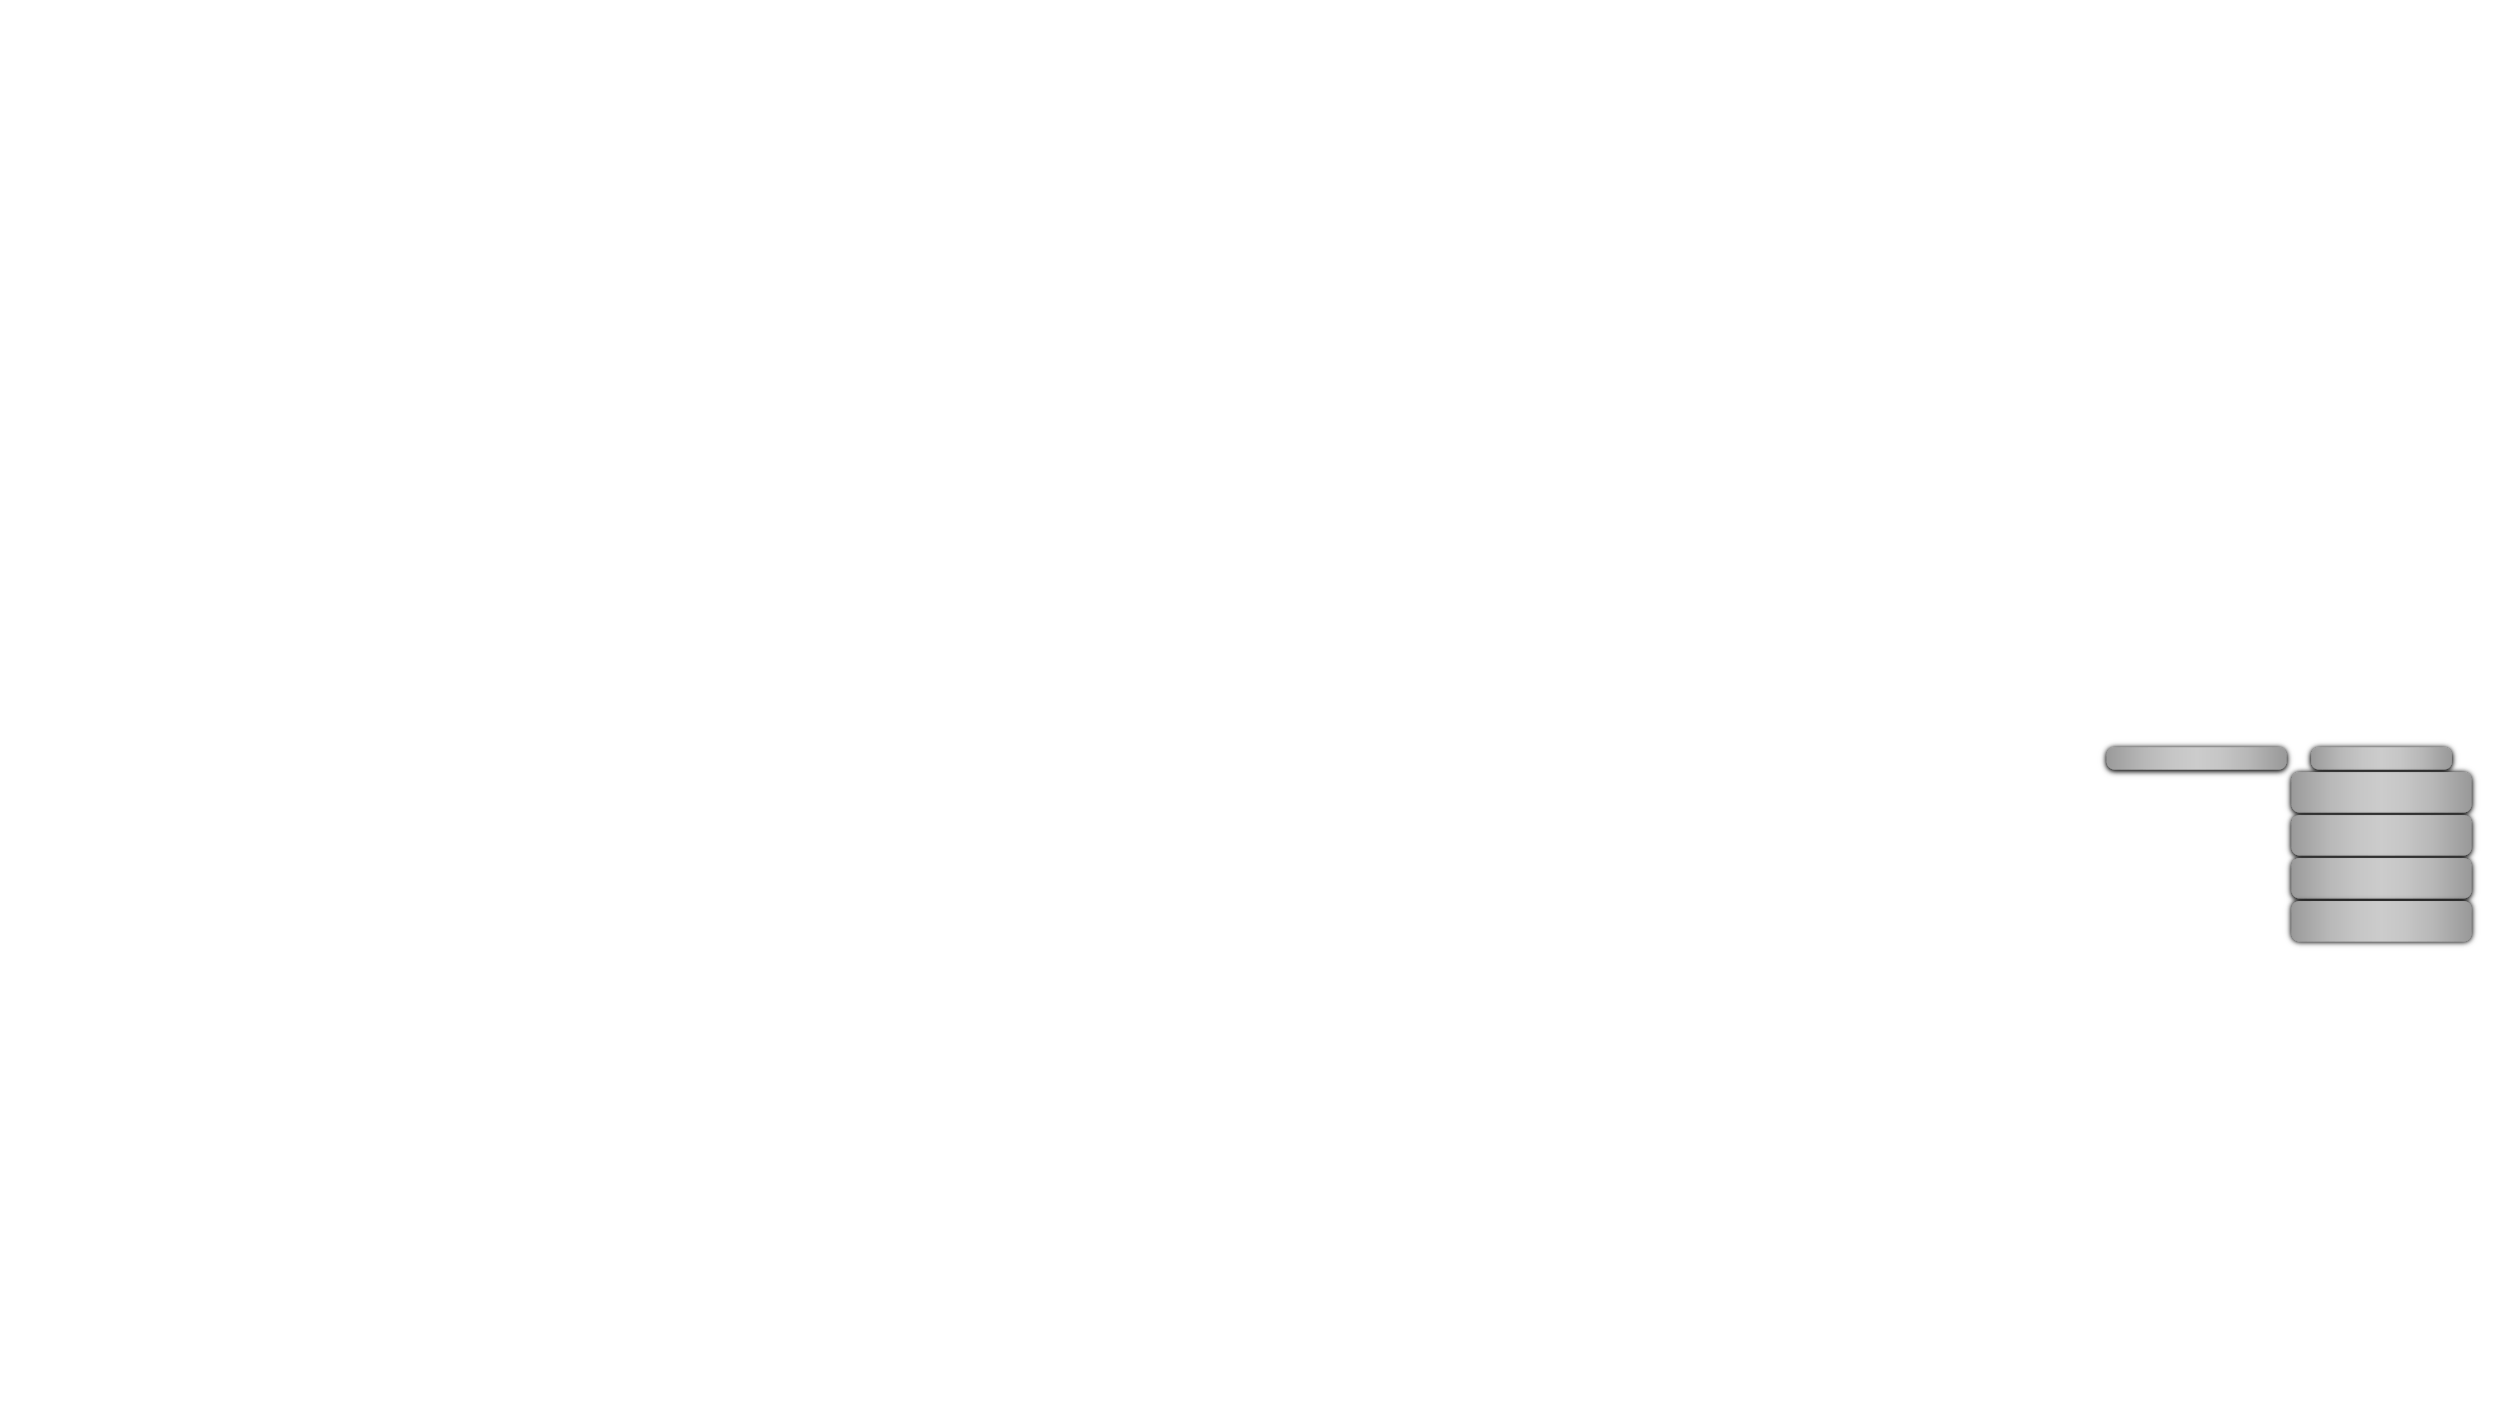
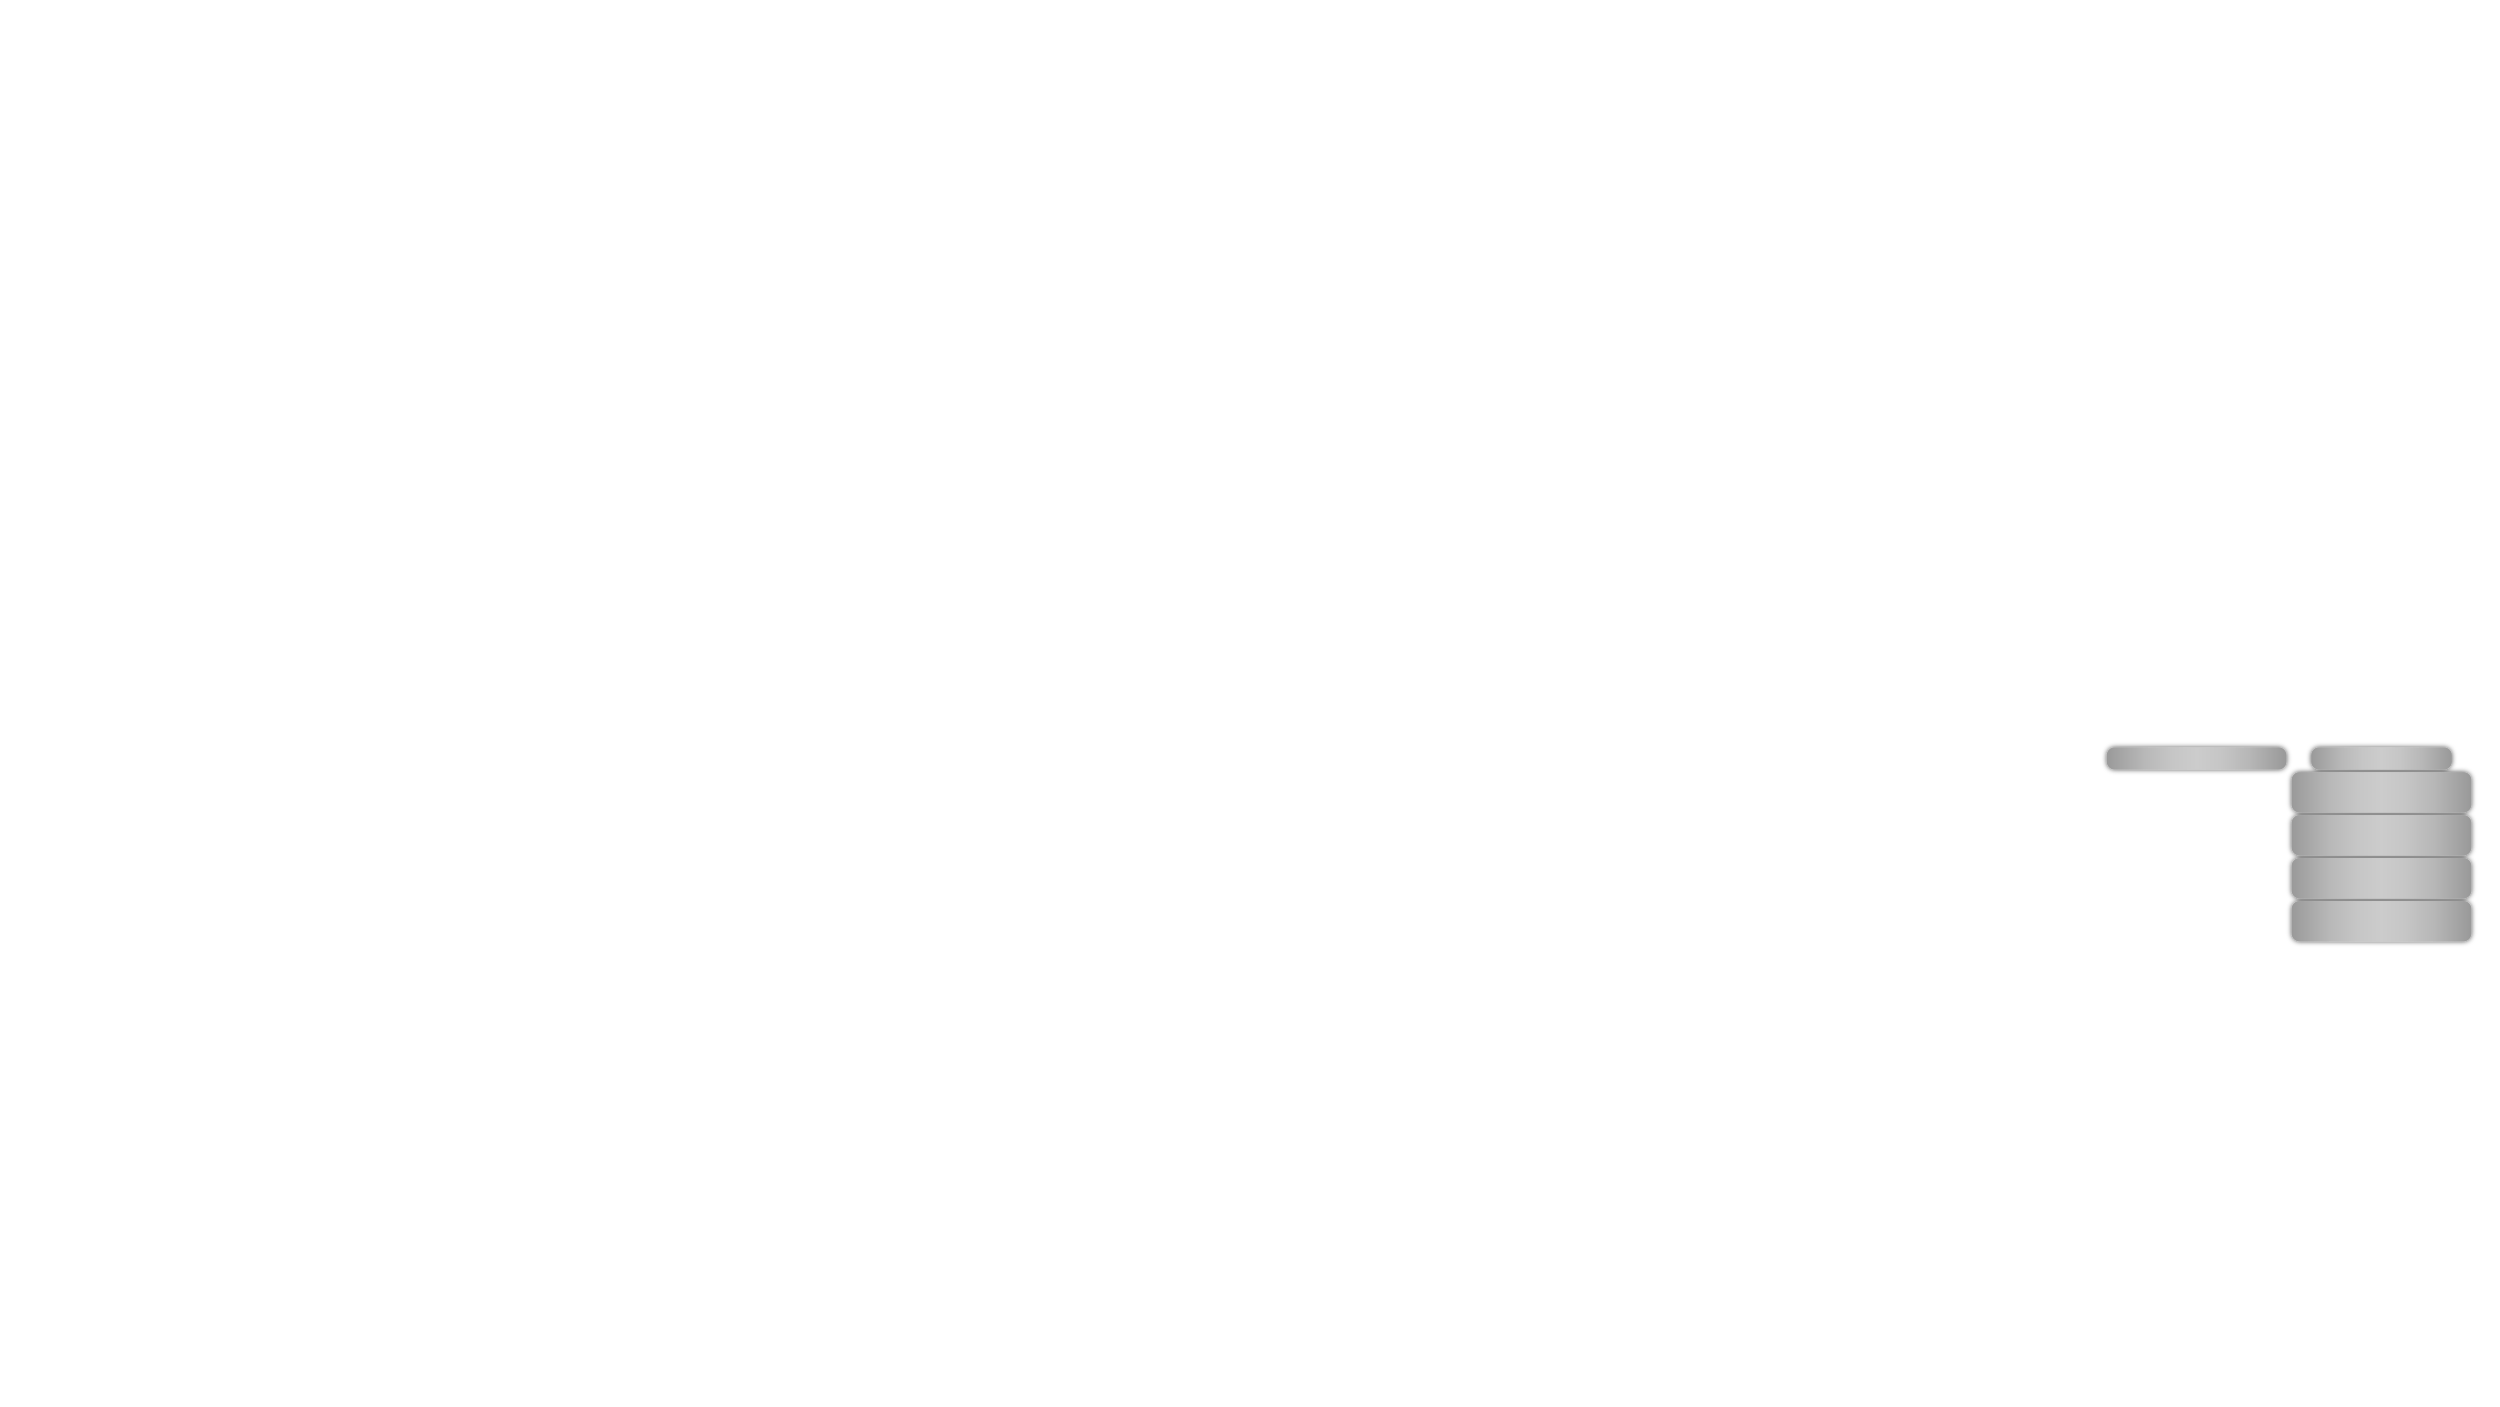
- <svg xmlns="http://www.w3.org/2000/svg" xmlns:xlink="http://www.w3.org/1999/xlink" id="Layer_1" data-name="Layer 1" viewBox="0 0 1920 1080">
+ <svg xmlns="http://www.w3.org/2000/svg" xmlns:xlink="http://www.w3.org/1999/xlink" id="Export_Layer" data-name="Export Layer" viewBox="0 0 1920 1080">
  <defs>
-     <filter id="drop-shadow-1" filterUnits="userSpaceOnUse">
+     <style>
+       .cls-1 {
+         fill: url(#eCrit-2);
+       }
+ 
+       .cls-2 {
+         filter: url(#drop-shadow-1);
+       }
+ 
+       .cls-3 {
+         fill: url(#eCrit-5);
+       }
+ 
+       .cls-4 {
+         fill: url(#eCrit-3);
+       }
+ 
+       .cls-5 {
+         fill: url(#eCrit-4);
+       }
+ 
+       .cls-6 {
+         fill: url(#eCrit-6);
+       }
+ 
+       .cls-7 {
+         fill: url(#eCrit);
+       }
+     </style>
+     <filter id="drop-shadow-1" x="1612" y="568" width="292" height="161" filterUnits="userSpaceOnUse">
      <feOffset dx="0" dy="0" />
      <feGaussianBlur result="blur" stdDeviation="2" />
      <feFlood flood-color="#000" flood-opacity=".7" />
      <feComposite in2="blur" operator="in" />
      <feComposite in="SourceGraphic" />
    </filter>
    <linearGradient id="eCrit" x1="1775" y1="582.5" x2="1883" y2="582.5" gradientUnits="userSpaceOnUse">
      <stop offset="0" stop-color="#999" />
-       <stop offset=".04" stop-color="#a0a0a0" />
-       <stop offset=".21" stop-color="#b8b8b8" />
-       <stop offset=".37" stop-color="#c6c6c6" />
+       <stop offset=".044" stop-color="#a0a0a0" />
+       <stop offset=".213" stop-color="#b8b8b8" />
+       <stop offset=".369" stop-color="#c6c6c6" />
      <stop offset=".5" stop-color="#ccc" />
      <stop offset=".63" stop-color="#c6c6c6" />
-       <stop offset=".79" stop-color="#b7b7b7" />
-       <stop offset=".97" stop-color="#9d9d9d" />
+       <stop offset=".792" stop-color="#b7b7b7" />
+       <stop offset=".971" stop-color="#9d9d9d" />
      <stop offset="1" stop-color="#999" />
    </linearGradient>
-     <filter id="drop-shadow-2" filterUnits="userSpaceOnUse">
-       <feOffset dx="0" dy="1" />
-       <feGaussianBlur result="blur-2" stdDeviation="2" />
-       <feFlood flood-color="#000" flood-opacity=".9" />
-       <feComposite in2="blur-2" operator="in" />
-       <feComposite in="SourceGraphic" />
-     </filter>
    <linearGradient id="eCrit-2" data-name="eCrit" x1="1618" y1="582.5" x2="1756" y2="582.5" xlink:href="#eCrit" />
-     <filter id="drop-shadow-3" filterUnits="userSpaceOnUse">
-       <feOffset dx="0" dy="1" />
-       <feGaussianBlur result="blur-3" stdDeviation="2" />
-       <feFlood flood-color="#000" flood-opacity=".9" />
-       <feComposite in2="blur-3" operator="in" />
-       <feComposite in="SourceGraphic" />
-     </filter>
    <linearGradient id="eCrit-3" data-name="eCrit" x1="1760" y1="608.5" x2="1898" y2="608.5" xlink:href="#eCrit" />
-     <filter id="drop-shadow-4" filterUnits="userSpaceOnUse">
-       <feOffset dx="0" dy="1" />
-       <feGaussianBlur result="blur-4" stdDeviation="2" />
-       <feFlood flood-color="#000" flood-opacity=".9" />
-       <feComposite in2="blur-4" operator="in" />
-       <feComposite in="SourceGraphic" />
-     </filter>
    <linearGradient id="eCrit-4" data-name="eCrit" x1="1760" y1="641.5" x2="1898" y2="641.5" xlink:href="#eCrit" />
-     <filter id="drop-shadow-5" filterUnits="userSpaceOnUse">
-       <feOffset dx="0" dy="1" />
-       <feGaussianBlur result="blur-5" stdDeviation="2" />
-       <feFlood flood-color="#000" flood-opacity=".9" />
-       <feComposite in2="blur-5" operator="in" />
-       <feComposite in="SourceGraphic" />
-     </filter>
    <linearGradient id="eCrit-5" data-name="eCrit" x1="1760" y1="674.5" x2="1898" y2="674.5" xlink:href="#eCrit" />
-     <filter id="drop-shadow-6" filterUnits="userSpaceOnUse">
-       <feOffset dx="0" dy="1" />
-       <feGaussianBlur result="blur-6" stdDeviation="2" />
-       <feFlood flood-color="#000" flood-opacity=".9" />
-       <feComposite in2="blur-6" operator="in" />
-       <feComposite in="SourceGraphic" />
-     </filter>
    <linearGradient id="eCrit-6" data-name="eCrit" x1="1760" y1="707.5" x2="1898" y2="707.5" xlink:href="#eCrit" />
-     <filter id="drop-shadow-7" filterUnits="userSpaceOnUse">
-       <feOffset dx="0" dy="0" />
-       <feGaussianBlur result="blur-7" stdDeviation="2" />
-       <feFlood flood-color="#000" flood-opacity=".8" />
-       <feComposite in2="blur-7" operator="in" />
-       <feComposite in="SourceGraphic" />
-     </filter>
  </defs>
-   <g id="Layer_22" data-name="Layer 22">
-     <g id="Slot1_copy" data-name="Slot1 copy">
-       <g id="Slot4">
-         <g id="Layer_30_copy_3" data-name="Layer 30 copy 3" style="filter: url(#drop-shadow-1);">
-           <rect id="ability" x="1775" y="574" width="108" height="17" rx="6" ry="6" style="fill: url(#eCrit); filter: url(#drop-shadow-2); stroke-width: 0px;" />
-           <rect id="ability-2" data-name="ability" x="1618" y="574" width="138" height="17" rx="6" ry="6" style="fill: url(#eCrit-2); filter: url(#drop-shadow-3); stroke-width: 0px;" />
-           <rect id="move4" x="1760" y="593" width="138" height="31" rx="6" ry="6" style="fill: url(#eCrit-3); filter: url(#drop-shadow-4); stroke-width: 0px;" />
-           <rect id="move1" x="1760" y="626" width="138" height="31" rx="6" ry="6" style="fill: url(#eCrit-4); filter: url(#drop-shadow-5); stroke-width: 0px;" />
-           <rect id="move2" x="1760" y="659" width="138" height="31" rx="6" ry="6" style="fill: url(#eCrit-5); filter: url(#drop-shadow-6); stroke-width: 0px;" />
-           <rect id="move3" x="1760" y="692" width="138" height="31" rx="6" ry="6" style="fill: url(#eCrit-6); filter: url(#drop-shadow-7); stroke-width: 0px;" />
+   <g id="Enemy_UI" data-name="Enemy UI">
+     <g id="Slot4">
+       <g id="Layer_30_copy_3" data-name="Layer 30 copy 3" class="cls-2">
+         <g id="ability">
+           <rect class="cls-7" x="1775" y="574" width="108" height="17" rx="6" ry="6" />
+         </g>
+         <g id="ability-2" data-name="ability">
+           <rect class="cls-1" x="1618" y="574" width="138" height="17" rx="6" ry="6" />
+         </g>
+         <g id="move4">
+           <rect class="cls-4" x="1760" y="593" width="138" height="31" rx="6" ry="6" />
+         </g>
+         <g id="move1">
+           <rect class="cls-5" x="1760" y="626" width="138" height="31" rx="6" ry="6" />
+         </g>
+         <g id="move2">
+           <rect class="cls-3" x="1760" y="659" width="138" height="31" rx="6" ry="6" />
+         </g>
+         <g id="move3">
+           <rect class="cls-6" x="1760" y="692" width="138" height="31" rx="6" ry="6" />
        </g>
      </g>
    </g>
  </g>
</svg>
